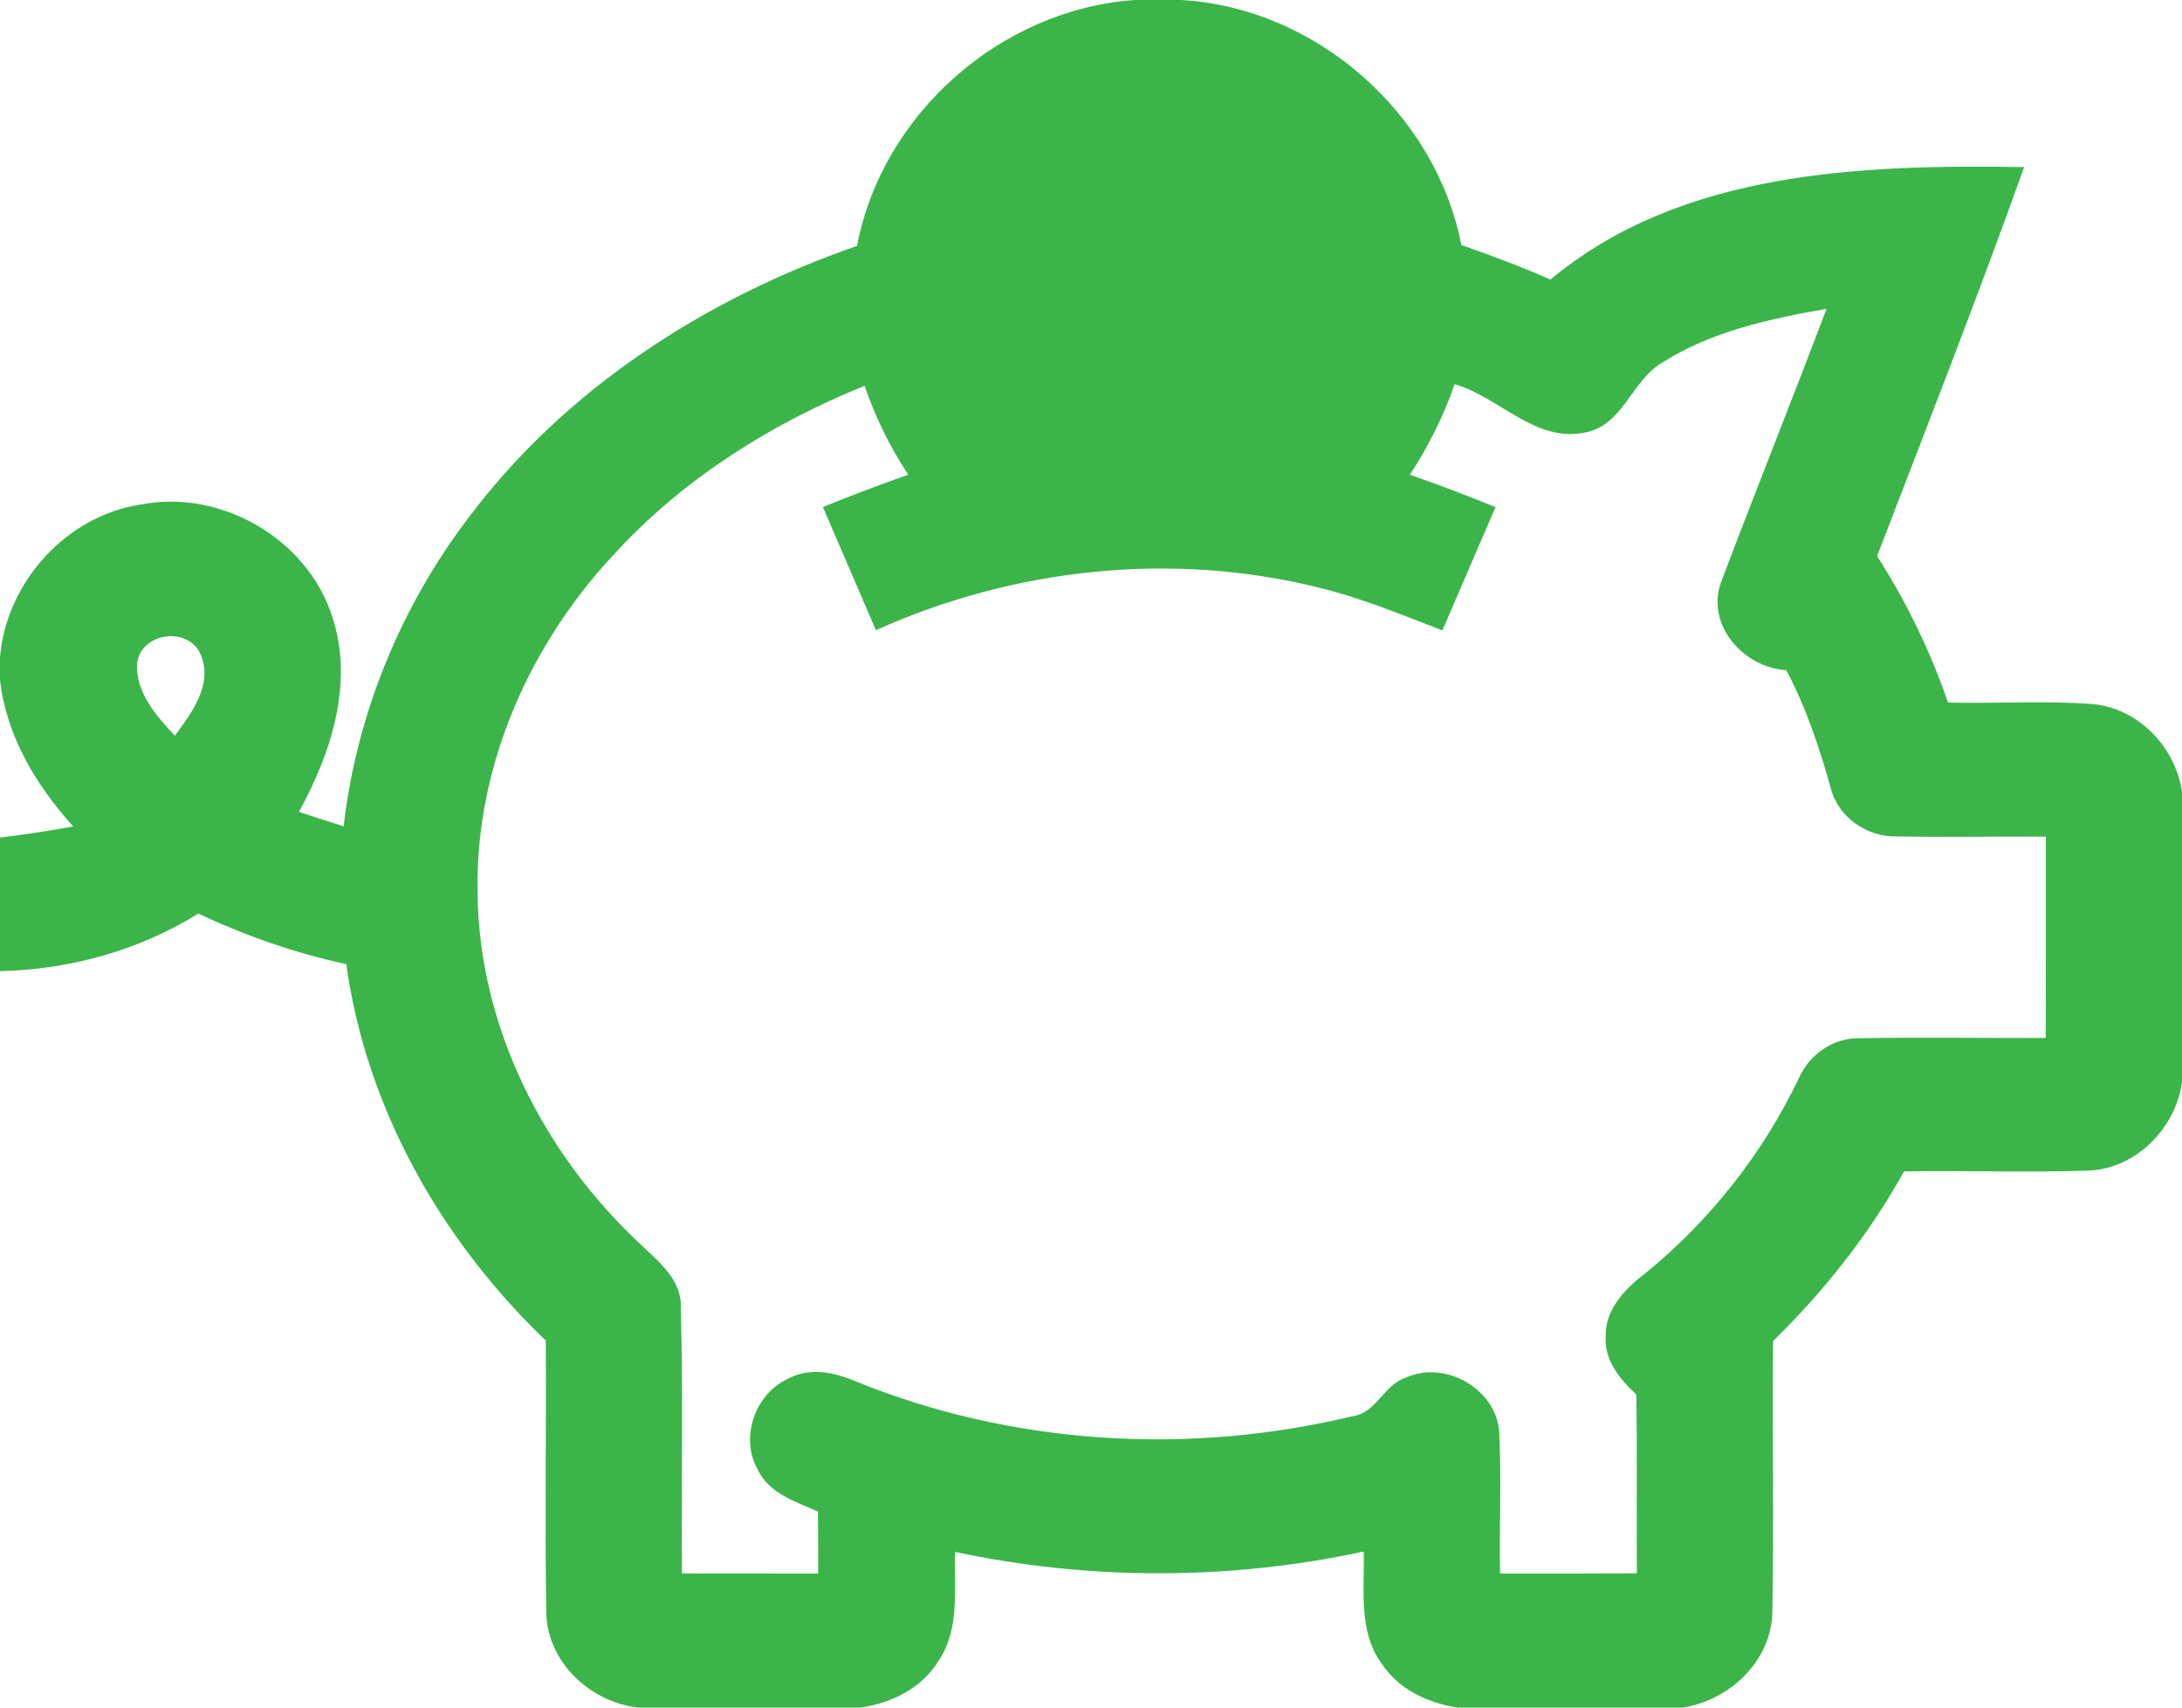
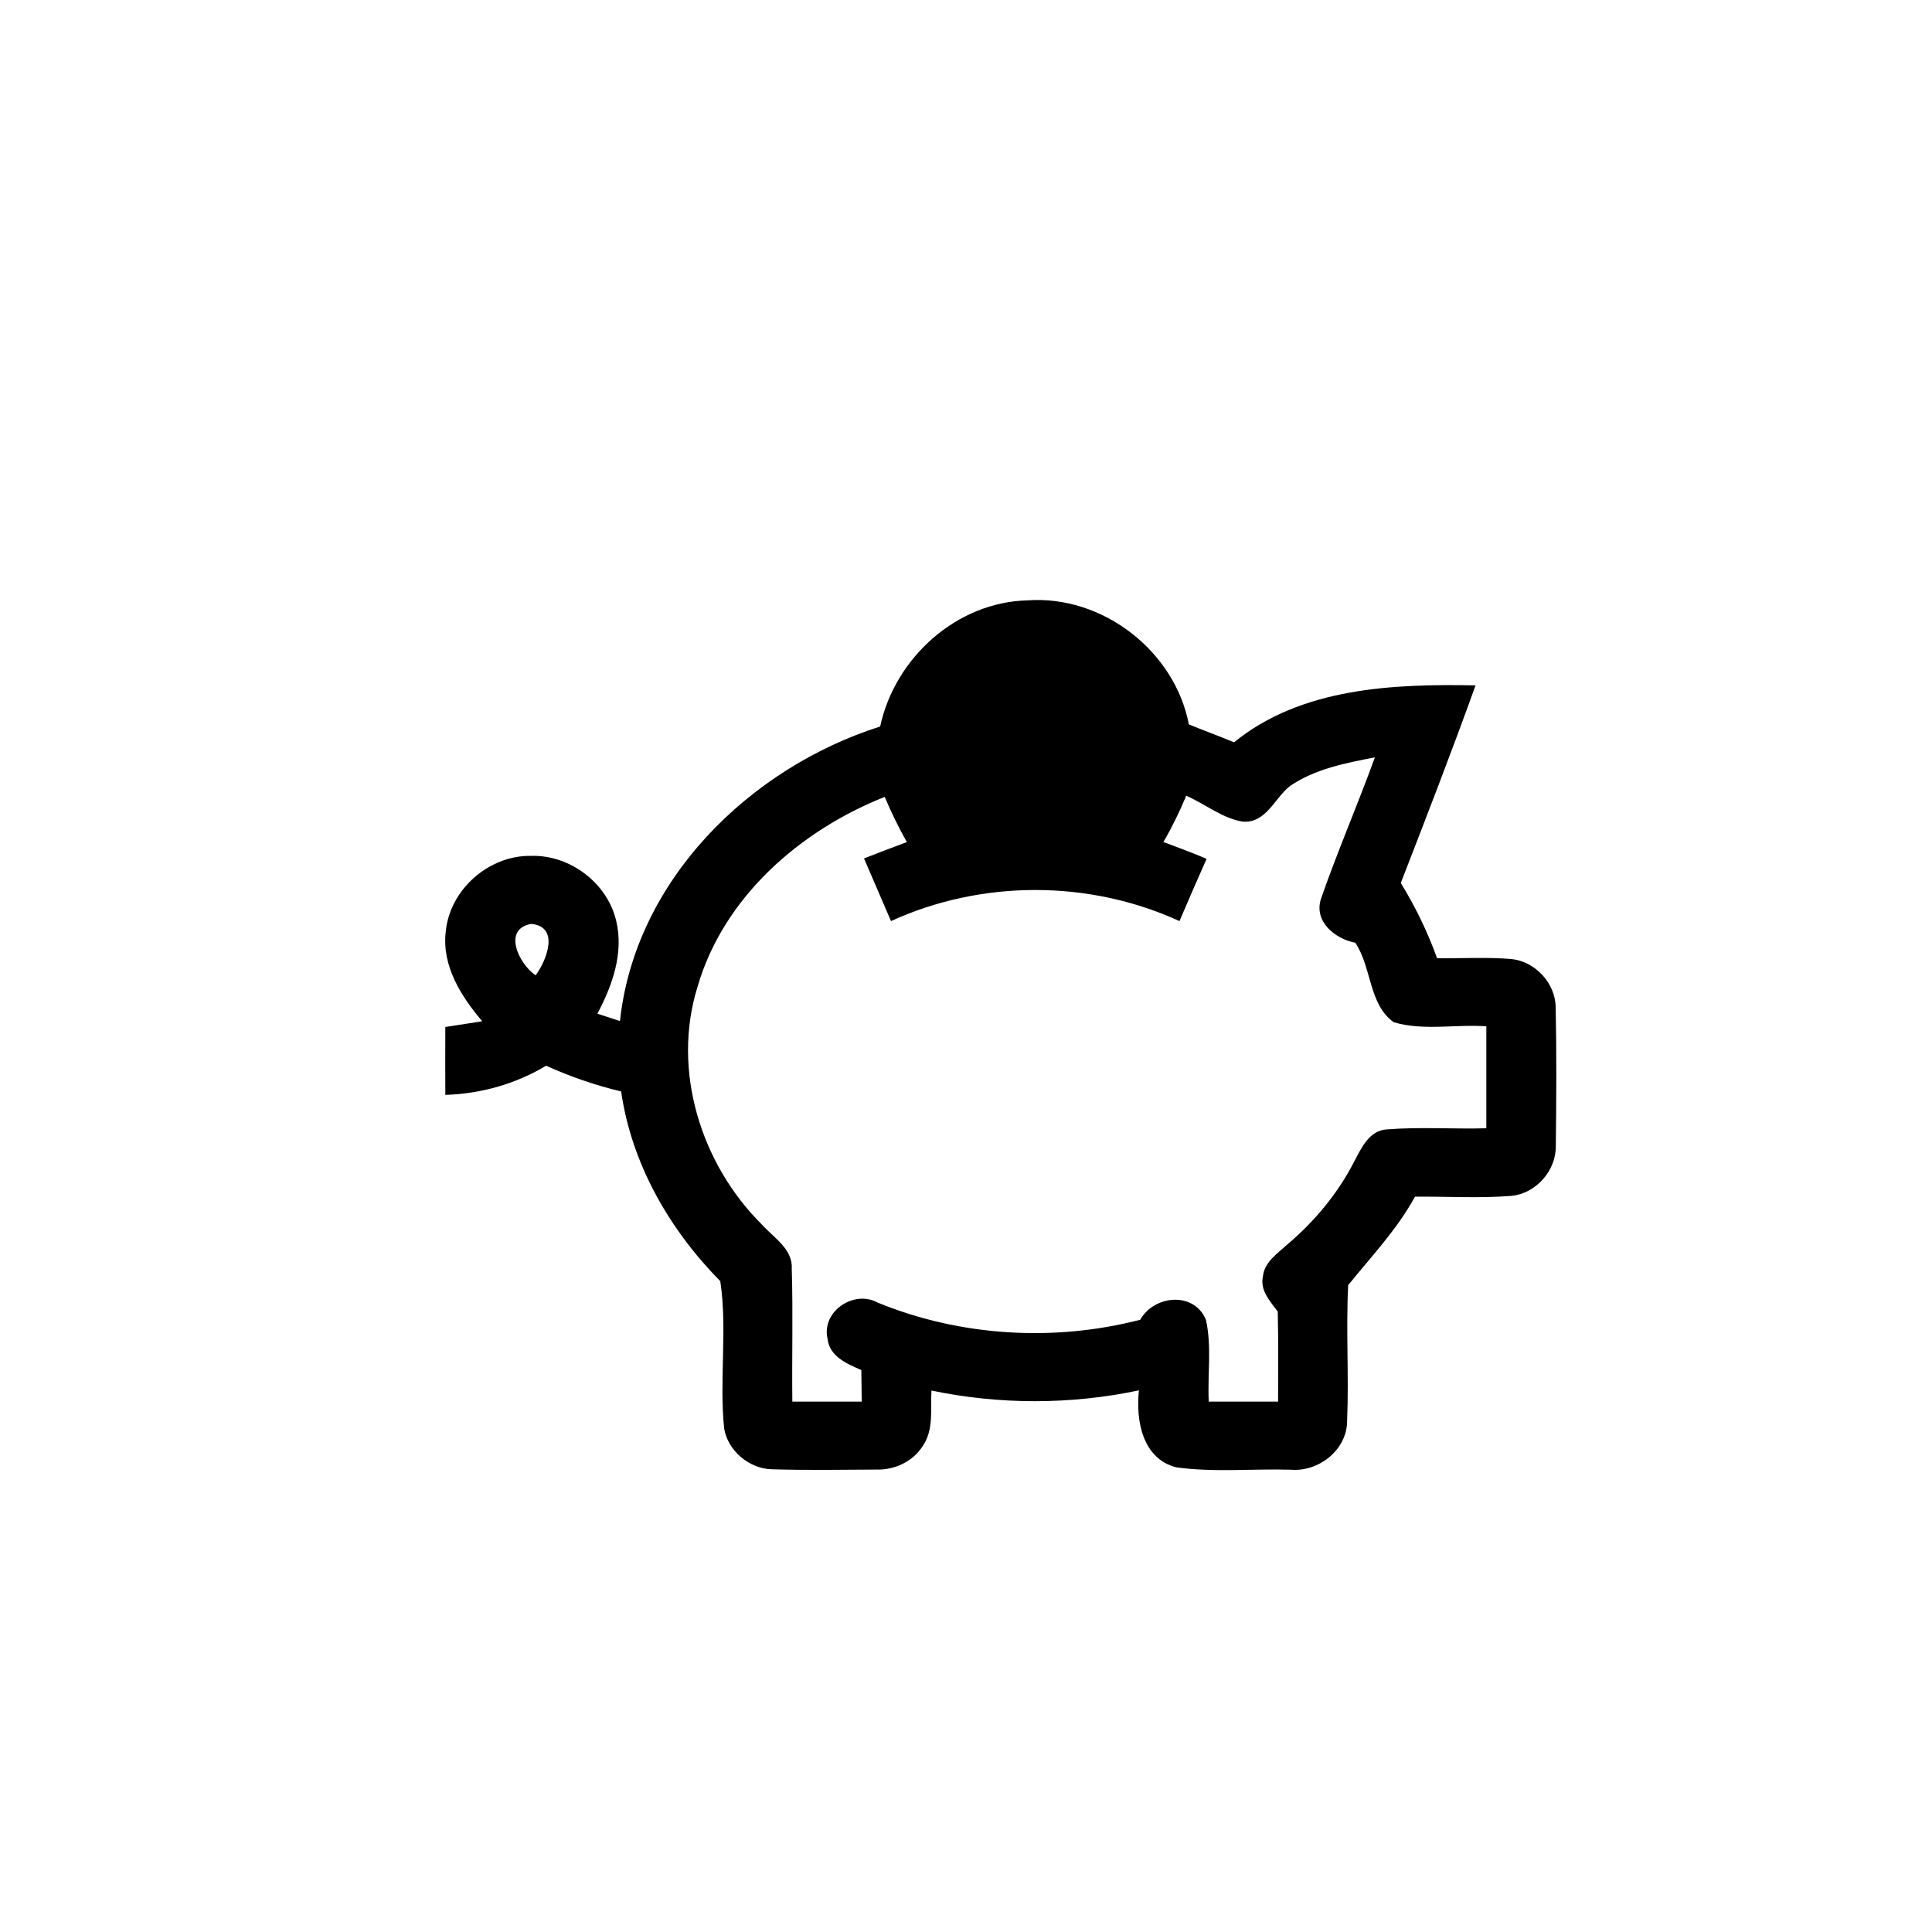
- <svg xmlns="http://www.w3.org/2000/svg" width="23px" height="18px" viewBox="0 0 230 180" version="1.1">
-   <g id="#3bb54aff">
-     <path fill="#3bb54a" opacity="1.00" d=" M 119.61 0.00 L 124.52 0.00 C 138.71 0.83 151.31 11.89 154.04 25.83 C 157.21 26.93 160.36 28.11 163.43 29.47 C 177.20 17.98 196.28 17.34 213.36 17.61 C 208.44 31.37 203.11 44.98 197.86 58.62 C 200.96 63.45 203.47 68.63 205.34 74.06 C 210.47 74.18 215.62 73.83 220.75 74.23 C 225.49 74.76 229.30 78.78 230.00 83.44 L 230.00 114.08 C 229.31 119.00 225.08 123.26 220.02 123.40 C 213.58 123.61 207.14 123.37 200.70 123.48 C 197.03 130.09 192.31 136.08 186.90 141.35 C 186.80 150.88 187.00 160.41 186.82 169.94 C 186.72 175.09 182.30 179.26 177.36 180.00 L 153.64 180.00 C 150.51 179.53 147.41 178.07 145.64 175.36 C 143.13 171.96 143.85 167.51 143.75 163.55 C 129.59 166.60 114.84 166.60 100.67 163.59 C 100.55 167.41 101.22 171.64 98.97 175.00 C 97.23 177.93 93.97 179.55 90.68 180.00 L 67.29 180.00 C 62.23 179.45 57.67 175.21 57.58 169.98 C 57.43 160.43 57.59 150.87 57.53 141.31 C 46.52 130.78 38.60 116.83 36.50 101.63 C 31.11 100.47 25.89 98.66 20.91 96.30 C 14.64 100.20 7.37 102.20 0.00 102.37 L 0.00 88.29 C 2.58 87.98 5.15 87.59 7.71 87.11 C 3.80 82.78 0.66 77.57 0.00 71.67 L 0.00 69.27 C 0.67 61.37 6.98 54.36 14.86 53.18 C 23.29 51.53 32.40 56.80 35.02 65.00 C 37.33 71.97 34.91 79.40 31.51 85.58 C 33.08 86.09 34.65 86.60 36.22 87.11 C 37.58 75.28 42.25 63.91 49.47 54.46 C 59.66 40.92 74.45 31.42 90.34 25.92 C 92.98 12.00 105.50 0.98 119.61 0.00 M 175.24 38.21 C 171.94 40.10 171.09 44.93 166.98 45.61 C 161.78 46.64 158.02 41.85 153.33 40.50 C 152.16 43.86 150.57 47.07 148.61 50.04 C 151.65 51.10 154.66 52.24 157.64 53.46 C 155.76 57.78 153.92 62.12 152.04 66.45 C 147.76 64.81 143.51 63.04 139.05 61.95 C 123.54 58.08 106.87 59.88 92.33 66.43 C 90.47 62.11 88.61 57.77 86.74 53.45 C 89.71 52.24 92.71 51.10 95.74 50.04 C 93.80 47.13 92.28 43.97 91.13 40.67 C 81.38 44.62 72.24 50.33 65.06 58.07 C 55.92 67.67 50.07 80.70 50.34 94.08 C 50.45 108.24 57.37 121.78 67.66 131.30 C 69.55 133.09 71.93 135.02 71.76 137.92 C 72.03 147.23 71.81 156.55 71.88 165.86 C 76.67 165.87 81.45 165.87 86.24 165.87 C 86.24 163.68 86.24 161.50 86.22 159.33 C 83.87 158.30 81.05 157.43 79.87 154.91 C 77.94 151.51 79.62 146.82 83.17 145.29 C 85.39 144.11 87.96 144.67 90.15 145.59 C 106.65 152.32 125.29 153.45 142.57 149.28 C 145.07 148.97 145.85 145.98 148.16 145.23 C 152.28 143.32 157.73 146.39 158.03 150.96 C 158.27 155.92 158.03 160.90 158.12 165.87 C 162.93 165.87 167.73 165.88 172.54 165.85 C 172.49 159.57 172.59 153.28 172.48 147.00 C 170.76 145.40 169.10 143.41 169.25 140.91 C 169.17 138.06 171.24 135.89 173.34 134.29 C 180.22 128.71 185.83 121.60 189.64 113.60 C 190.73 111.16 193.22 109.41 195.92 109.44 C 202.49 109.33 209.06 109.44 215.63 109.41 C 215.67 102.34 215.64 95.27 215.65 88.20 C 210.43 88.15 205.20 88.28 199.98 88.17 C 196.83 88.29 193.71 86.13 192.96 83.02 C 191.77 78.77 190.37 74.56 188.29 70.65 C 183.69 70.37 179.64 65.70 181.51 61.11 C 185.12 51.57 188.93 42.10 192.53 32.55 C 186.56 33.61 180.42 34.91 175.24 38.21 M 14.44 69.95 C 14.31 73.02 16.47 75.46 18.43 77.55 C 20.19 75.19 22.46 72.15 21.18 69.06 C 19.93 65.97 14.86 66.62 14.44 69.95 Z" />
+ <svg xmlns="http://www.w3.org/2000/svg" width="28px" height="28px" viewBox="0 0 280 280" version="1.1">
+   <g id="#000000ff">
+     <path fill="#000000" opacity="1.00" d=" M 127.56 105.29 C 129.69 95.36 138.61 87.26 148.91 87.01 C 159.76 86.22 170.24 94.31 172.30 104.99 C 174.47 105.87 176.68 106.68 178.85 107.58 C 188.59 99.66 201.86 99.10 213.85 99.33 C 210.39 108.94 206.71 118.46 203.01 127.97 C 205.13 131.41 206.90 135.06 208.27 138.87 C 211.86 138.92 215.46 138.69 219.04 138.99 C 222.49 139.34 225.41 142.48 225.46 145.95 C 225.60 152.64 225.56 159.35 225.48 166.04 C 225.55 169.64 222.61 172.98 219.02 173.32 C 214.38 173.68 209.72 173.39 205.07 173.43 C 202.48 178.18 198.74 182.10 195.39 186.25 C 195.05 192.82 195.51 199.43 195.23 206.01 C 195.19 210.16 191.08 213.35 187.06 213.00 C 181.55 212.84 175.96 213.41 170.49 212.66 C 165.54 211.41 164.60 205.84 165.06 201.50 C 155.17 203.59 144.89 203.59 134.99 201.53 C 134.84 204.24 135.37 207.28 133.68 209.64 C 132.27 211.83 129.66 213.04 127.09 212.98 C 122.02 213.01 116.95 213.09 111.89 212.94 C 108.60 212.88 105.49 210.28 104.95 207.02 C 104.22 199.95 105.44 192.63 104.39 185.68 C 97.02 178.20 91.53 168.68 90.02 158.18 C 86.29 157.29 82.65 156.04 79.15 154.45 C 74.73 157.10 69.69 158.52 64.54 158.68 C 64.52 155.40 64.53 152.12 64.54 148.84 C 66.32 148.56 68.10 148.28 69.89 148.01 C 66.83 144.42 64.01 139.96 64.60 135.03 C 65.17 128.91 70.88 123.91 77.01 124.04 C 82.63 123.89 88.03 127.98 89.31 133.48 C 90.42 138.14 88.74 142.84 86.58 146.91 C 87.67 147.27 88.76 147.63 89.85 147.98 C 92.03 127.61 108.60 111.32 127.56 105.29 M 186.95 113.92 C 184.69 115.69 183.48 119.39 180.04 119.07 C 177.08 118.55 174.64 116.51 171.92 115.32 C 170.96 117.62 169.87 119.87 168.61 122.03 C 170.70 122.82 172.81 123.58 174.87 124.47 C 173.53 127.47 172.23 130.48 170.94 133.49 C 157.81 127.48 142.25 127.49 129.13 133.49 C 127.82 130.46 126.52 127.43 125.22 124.41 C 127.28 123.59 129.35 122.82 131.43 122.04 C 130.23 119.92 129.16 117.73 128.22 115.49 C 115.94 120.37 104.86 130.02 101.09 143.02 C 97.32 155.12 101.58 168.73 110.46 177.51 C 112.16 179.41 114.93 181.02 114.75 183.93 C 114.94 190.32 114.76 196.73 114.83 203.13 C 118.18 203.14 121.54 203.14 124.89 203.13 C 124.88 201.60 124.86 200.08 124.83 198.56 C 122.78 197.66 120.22 196.61 119.94 194.05 C 119.00 190.08 123.74 186.88 127.20 188.78 C 139.18 193.69 152.73 194.50 165.25 191.27 C 167.26 187.68 173.06 187.13 174.77 191.27 C 175.64 195.14 174.99 199.18 175.18 203.13 C 178.53 203.14 181.88 203.14 185.23 203.13 C 185.22 198.78 185.29 194.42 185.18 190.08 C 184.08 188.60 182.59 187.02 183.03 185.01 C 183.22 182.93 185.09 181.72 186.48 180.43 C 190.49 177.07 193.90 172.96 196.29 168.29 C 197.32 166.34 198.45 163.83 200.99 163.68 C 205.79 163.30 210.61 163.65 215.41 163.52 C 215.41 158.59 215.42 153.66 215.41 148.74 C 210.96 148.42 206.30 149.43 201.99 148.15 C 198.34 145.54 198.82 140.20 196.42 136.63 C 193.48 136.07 190.35 133.54 191.46 130.22 C 193.86 123.33 196.77 116.62 199.26 109.76 C 195.01 110.59 190.58 111.43 186.95 113.92 M 77.63 141.35 C 79.22 139.20 81.17 134.26 76.97 133.90 C 72.73 134.68 75.26 139.76 77.63 141.35 Z" />
  </g>
</svg>
